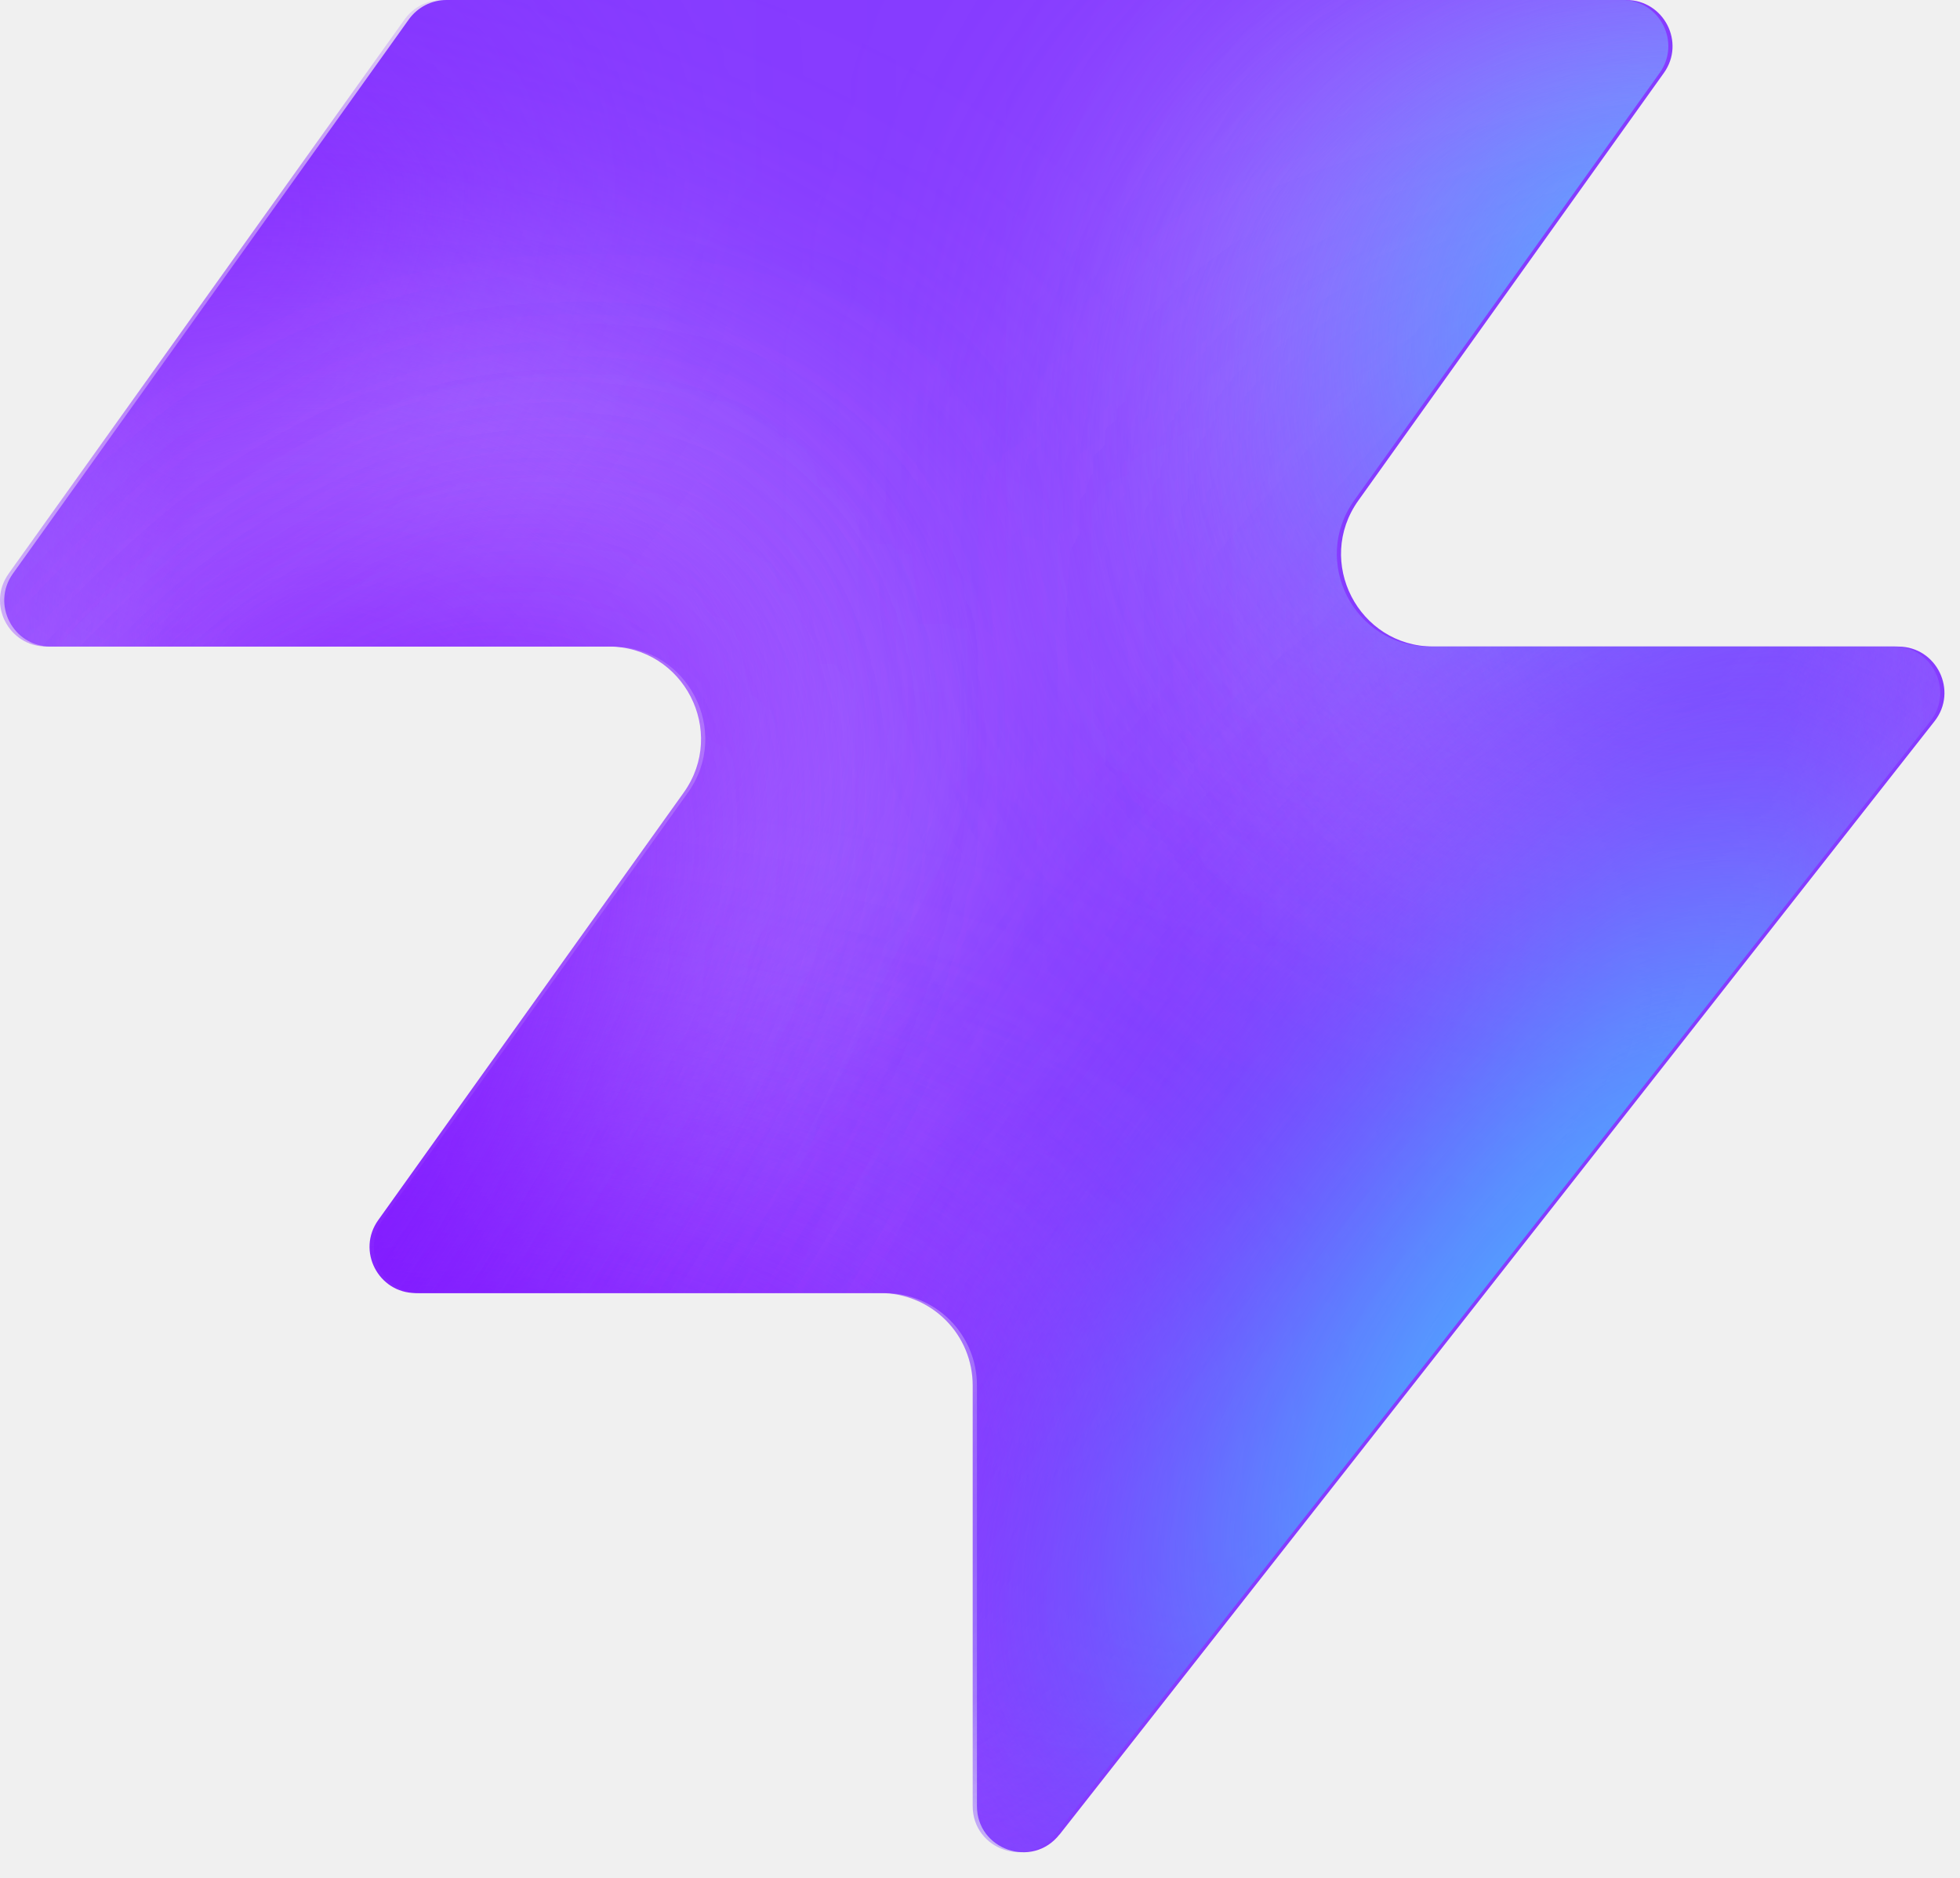
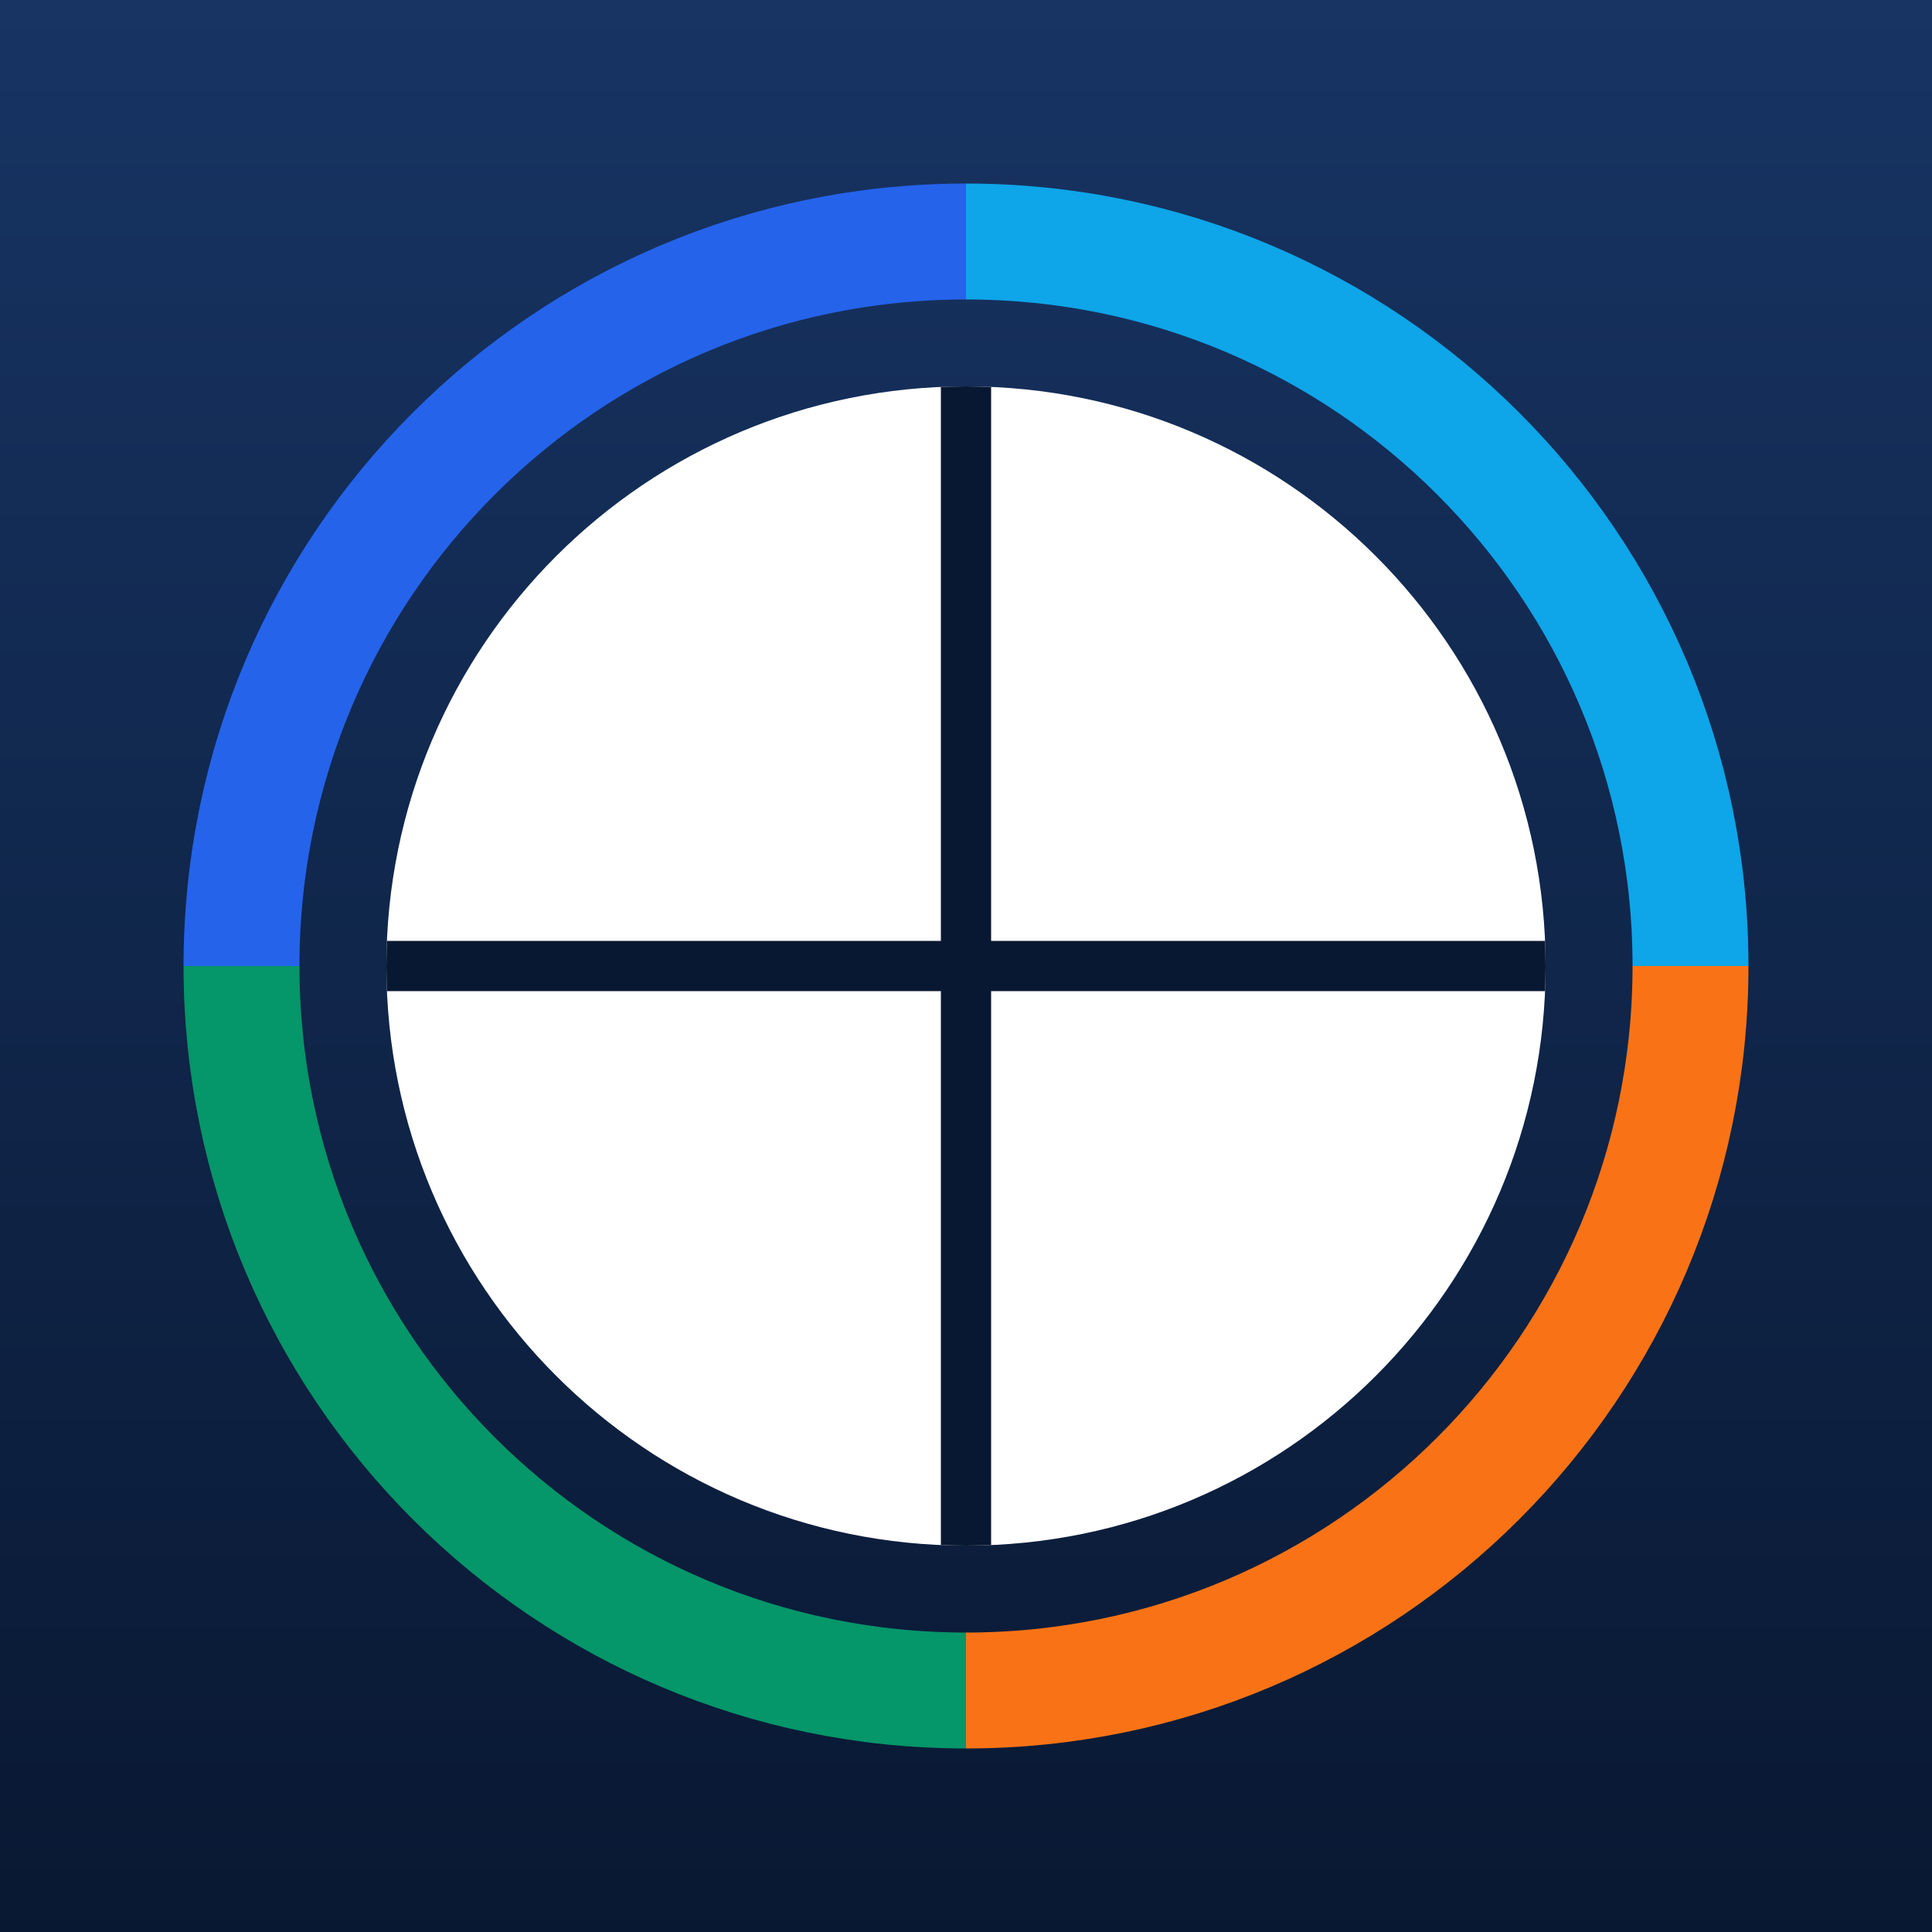
- <svg xmlns="http://www.w3.org/2000/svg" width="48" height="46" fill="none" viewBox="0 0 48 46">
-   <path fill="#863bff" d="M25.946 44.938c-.664.845-2.021.375-2.021-.698V33.937a2.26 2.26 0 0 0-2.262-2.262H10.287c-.92 0-1.456-1.04-.92-1.788l7.48-10.471c1.07-1.497 0-3.578-1.842-3.578H1.237c-.92 0-1.456-1.04-.92-1.788L10.013.474c.214-.297.556-.474.92-.474h28.894c.92 0 1.456 1.04.92 1.788l-7.48 10.471c-1.07 1.498 0 3.579 1.842 3.579h11.377c.943 0 1.473 1.088.89 1.83L25.947 44.94z" style="fill:#863bff;fill:color(display-p3 .525 .23 1);fill-opacity:1" />
-   <mask id="a" width="48" height="46" x="0" y="0" maskUnits="userSpaceOnUse" style="mask-type:alpha">
-     <path fill="#000" d="M25.842 44.938c-.664.844-2.021.375-2.021-.698V33.937a2.26 2.26 0 0 0-2.262-2.262H10.183c-.92 0-1.456-1.04-.92-1.788l7.48-10.471c1.07-1.498 0-3.579-1.842-3.579H1.133c-.92 0-1.456-1.04-.92-1.787L9.91.473c.214-.297.556-.474.92-.474h28.894c.92 0 1.456 1.04.92 1.788l-7.48 10.471c-1.07 1.498 0 3.578 1.842 3.578h11.377c.943 0 1.473 1.088.89 1.832L25.843 44.94z" style="fill:#000;fill-opacity:1" />
-   </mask>
-   <g mask="url(#a)">
-     <g filter="url(#b)">
-       <ellipse cx="5.508" cy="14.704" fill="#ede6ff" rx="5.508" ry="14.704" style="fill:#ede6ff;fill:color(display-p3 .927 .903 1);fill-opacity:1" transform="matrix(.00324 1 1 -.00324 -4.47 31.516)" />
-     </g>
-     <g filter="url(#c)">
-       <ellipse cx="10.399" cy="29.851" fill="#ede6ff" rx="10.399" ry="29.851" style="fill:#ede6ff;fill:color(display-p3 .927 .903 1);fill-opacity:1" transform="matrix(.00324 1 1 -.00324 -39.328 7.883)" />
-     </g>
-     <g filter="url(#d)">
-       <ellipse cx="5.508" cy="30.487" fill="#7e14ff" rx="5.508" ry="30.487" style="fill:#7e14ff;fill:color(display-p3 .492 .077 1);fill-opacity:1" transform="rotate(89.814 -25.913 -14.639)scale(1 -1)" />
-     </g>
-     <g filter="url(#e)">
-       <ellipse cx="5.508" cy="30.599" fill="#7e14ff" rx="5.508" ry="30.599" style="fill:#7e14ff;fill:color(display-p3 .492 .077 1);fill-opacity:1" transform="rotate(89.814 -32.644 -3.334)scale(1 -1)" />
-     </g>
-     <g filter="url(#f)">
-       <ellipse cx="5.508" cy="30.599" fill="#7e14ff" rx="5.508" ry="30.599" style="fill:#7e14ff;fill:color(display-p3 .492 .077 1);fill-opacity:1" transform="matrix(.00324 1 1 -.00324 -34.34 30.47)" />
-     </g>
-     <g filter="url(#g)">
-       <ellipse cx="14.072" cy="22.078" fill="#ede6ff" rx="14.072" ry="22.078" style="fill:#ede6ff;fill:color(display-p3 .927 .903 1);fill-opacity:1" transform="rotate(93.35 24.506 48.493)scale(-1 1)" />
-     </g>
-     <g filter="url(#h)">
-       <ellipse cx="3.47" cy="21.501" fill="#7e14ff" rx="3.47" ry="21.501" style="fill:#7e14ff;fill:color(display-p3 .492 .077 1);fill-opacity:1" transform="rotate(89.009 28.708 47.59)scale(-1 1)" />
-     </g>
-     <g filter="url(#i)">
-       <ellipse cx="3.47" cy="21.501" fill="#7e14ff" rx="3.47" ry="21.501" style="fill:#7e14ff;fill:color(display-p3 .492 .077 1);fill-opacity:1" transform="rotate(89.009 28.708 47.59)scale(-1 1)" />
-     </g>
-     <g filter="url(#j)">
-       <ellipse cx=".387" cy="8.972" fill="#7e14ff" rx="4.407" ry="29.108" style="fill:#7e14ff;fill:color(display-p3 .492 .077 1);fill-opacity:1" transform="rotate(39.51 .387 8.972)" />
-     </g>
-     <g filter="url(#k)">
-       <ellipse cx="47.523" cy="-6.092" fill="#7e14ff" rx="4.407" ry="29.108" style="fill:#7e14ff;fill:color(display-p3 .492 .077 1);fill-opacity:1" transform="rotate(37.892 47.523 -6.092)" />
-     </g>
-     <g filter="url(#l)">
-       <ellipse cx="41.412" cy="6.333" fill="#47bfff" rx="5.971" ry="9.665" style="fill:#47bfff;fill:color(display-p3 .28 .748 1);fill-opacity:1" transform="rotate(37.892 41.412 6.333)" />
-     </g>
-     <g filter="url(#m)">
-       <ellipse cx="-1.879" cy="38.332" fill="#7e14ff" rx="4.407" ry="29.108" style="fill:#7e14ff;fill:color(display-p3 .492 .077 1);fill-opacity:1" transform="rotate(37.892 -1.88 38.332)" />
-     </g>
-     <g filter="url(#n)">
-       <ellipse cx="-1.879" cy="38.332" fill="#7e14ff" rx="4.407" ry="29.108" style="fill:#7e14ff;fill:color(display-p3 .492 .077 1);fill-opacity:1" transform="rotate(37.892 -1.88 38.332)" />
-     </g>
-     <g filter="url(#o)">
-       <ellipse cx="35.651" cy="29.907" fill="#7e14ff" rx="4.407" ry="29.108" style="fill:#7e14ff;fill:color(display-p3 .492 .077 1);fill-opacity:1" transform="rotate(37.892 35.651 29.907)" />
-     </g>
-     <g filter="url(#p)">
-       <ellipse cx="38.418" cy="32.4" fill="#47bfff" rx="5.971" ry="15.297" style="fill:#47bfff;fill:color(display-p3 .28 .748 1);fill-opacity:1" transform="rotate(37.892 38.418 32.4)" />
-     </g>
+ <svg xmlns="http://www.w3.org/2000/svg" viewBox="0 0 100 100" width="100" height="100">
+   <defs>
+     <linearGradient id="bg" x1="0" y1="0" x2="0" y2="1">
+       <stop offset="0" stop-color="#173463" />
+       <stop offset="1" stop-color="#091832" />
+     </linearGradient>
+     <clipPath id="ball">
+       <circle cx="50" cy="50" r="30" />
+     </clipPath>
+   </defs>
+   <rect width="100" height="100" fill="url(#bg)" />
+   <g fill="none" stroke-width="6">
+     <path d="M 87.5 50 A 37.5 37.5 0 0 1 50 87.5" stroke="#f97316" />
+     <path d="M 50 87.5 A 37.5 37.5 0 0 1 12.5 50" stroke="#059669" />
+     <path d="M 12.5 50 A 37.5 37.5 0 0 1 50 12.5" stroke="#2563eb" />
+     <path d="M 50 12.5 A 37.5 37.5 0 0 1 87.5 50" stroke="#0ea5e9" />
  </g>
-   <defs>
-     <filter id="b" width="60.045" height="41.654" x="-19.77" y="16.149" color-interpolation-filters="sRGB" filterUnits="userSpaceOnUse">
-       <feFlood flood-opacity="0" result="BackgroundImageFix" />
-       <feBlend in="SourceGraphic" in2="BackgroundImageFix" result="shape" />
-       <feGaussianBlur result="effect1_foregroundBlur_2002_17158" stdDeviation="7.659" />
-     </filter>
-     <filter id="c" width="90.34" height="51.437" x="-54.613" y="-7.533" color-interpolation-filters="sRGB" filterUnits="userSpaceOnUse">
-       <feFlood flood-opacity="0" result="BackgroundImageFix" />
-       <feBlend in="SourceGraphic" in2="BackgroundImageFix" result="shape" />
-       <feGaussianBlur result="effect1_foregroundBlur_2002_17158" stdDeviation="7.659" />
-     </filter>
-     <filter id="d" width="79.355" height="29.4" x="-49.64" y="2.03" color-interpolation-filters="sRGB" filterUnits="userSpaceOnUse">
-       <feFlood flood-opacity="0" result="BackgroundImageFix" />
-       <feBlend in="SourceGraphic" in2="BackgroundImageFix" result="shape" />
-       <feGaussianBlur result="effect1_foregroundBlur_2002_17158" stdDeviation="4.596" />
-     </filter>
-     <filter id="e" width="79.579" height="29.4" x="-45.045" y="20.029" color-interpolation-filters="sRGB" filterUnits="userSpaceOnUse">
-       <feFlood flood-opacity="0" result="BackgroundImageFix" />
-       <feBlend in="SourceGraphic" in2="BackgroundImageFix" result="shape" />
-       <feGaussianBlur result="effect1_foregroundBlur_2002_17158" stdDeviation="4.596" />
-     </filter>
-     <filter id="f" width="79.579" height="29.4" x="-43.513" y="21.178" color-interpolation-filters="sRGB" filterUnits="userSpaceOnUse">
-       <feFlood flood-opacity="0" result="BackgroundImageFix" />
-       <feBlend in="SourceGraphic" in2="BackgroundImageFix" result="shape" />
-       <feGaussianBlur result="effect1_foregroundBlur_2002_17158" stdDeviation="4.596" />
-     </filter>
-     <filter id="g" width="74.749" height="58.852" x="15.756" y="-17.901" color-interpolation-filters="sRGB" filterUnits="userSpaceOnUse">
-       <feFlood flood-opacity="0" result="BackgroundImageFix" />
-       <feBlend in="SourceGraphic" in2="BackgroundImageFix" result="shape" />
-       <feGaussianBlur result="effect1_foregroundBlur_2002_17158" stdDeviation="7.659" />
-     </filter>
-     <filter id="h" width="61.377" height="25.362" x="23.548" y="2.284" color-interpolation-filters="sRGB" filterUnits="userSpaceOnUse">
-       <feFlood flood-opacity="0" result="BackgroundImageFix" />
-       <feBlend in="SourceGraphic" in2="BackgroundImageFix" result="shape" />
-       <feGaussianBlur result="effect1_foregroundBlur_2002_17158" stdDeviation="4.596" />
-     </filter>
-     <filter id="i" width="61.377" height="25.362" x="23.548" y="2.284" color-interpolation-filters="sRGB" filterUnits="userSpaceOnUse">
-       <feFlood flood-opacity="0" result="BackgroundImageFix" />
-       <feBlend in="SourceGraphic" in2="BackgroundImageFix" result="shape" />
-       <feGaussianBlur result="effect1_foregroundBlur_2002_17158" stdDeviation="4.596" />
-     </filter>
-     <filter id="j" width="56.045" height="63.649" x="-27.636" y="-22.853" color-interpolation-filters="sRGB" filterUnits="userSpaceOnUse">
-       <feFlood flood-opacity="0" result="BackgroundImageFix" />
-       <feBlend in="SourceGraphic" in2="BackgroundImageFix" result="shape" />
-       <feGaussianBlur result="effect1_foregroundBlur_2002_17158" stdDeviation="4.596" />
-     </filter>
-     <filter id="k" width="54.814" height="64.646" x="20.116" y="-38.415" color-interpolation-filters="sRGB" filterUnits="userSpaceOnUse">
-       <feFlood flood-opacity="0" result="BackgroundImageFix" />
-       <feBlend in="SourceGraphic" in2="BackgroundImageFix" result="shape" />
-       <feGaussianBlur result="effect1_foregroundBlur_2002_17158" stdDeviation="4.596" />
-     </filter>
-     <filter id="l" width="33.541" height="35.313" x="24.641" y="-11.323" color-interpolation-filters="sRGB" filterUnits="userSpaceOnUse">
-       <feFlood flood-opacity="0" result="BackgroundImageFix" />
-       <feBlend in="SourceGraphic" in2="BackgroundImageFix" result="shape" />
-       <feGaussianBlur result="effect1_foregroundBlur_2002_17158" stdDeviation="4.596" />
-     </filter>
-     <filter id="m" width="54.814" height="64.646" x="-29.286" y="6.009" color-interpolation-filters="sRGB" filterUnits="userSpaceOnUse">
-       <feFlood flood-opacity="0" result="BackgroundImageFix" />
-       <feBlend in="SourceGraphic" in2="BackgroundImageFix" result="shape" />
-       <feGaussianBlur result="effect1_foregroundBlur_2002_17158" stdDeviation="4.596" />
-     </filter>
-     <filter id="n" width="54.814" height="64.646" x="-29.286" y="6.009" color-interpolation-filters="sRGB" filterUnits="userSpaceOnUse">
-       <feFlood flood-opacity="0" result="BackgroundImageFix" />
-       <feBlend in="SourceGraphic" in2="BackgroundImageFix" result="shape" />
-       <feGaussianBlur result="effect1_foregroundBlur_2002_17158" stdDeviation="4.596" />
-     </filter>
-     <filter id="o" width="54.814" height="64.646" x="8.244" y="-2.416" color-interpolation-filters="sRGB" filterUnits="userSpaceOnUse">
-       <feFlood flood-opacity="0" result="BackgroundImageFix" />
-       <feBlend in="SourceGraphic" in2="BackgroundImageFix" result="shape" />
-       <feGaussianBlur result="effect1_foregroundBlur_2002_17158" stdDeviation="4.596" />
-     </filter>
-     <filter id="p" width="39.409" height="43.623" x="18.713" y="10.588" color-interpolation-filters="sRGB" filterUnits="userSpaceOnUse">
-       <feFlood flood-opacity="0" result="BackgroundImageFix" />
-       <feBlend in="SourceGraphic" in2="BackgroundImageFix" result="shape" />
-       <feGaussianBlur result="effect1_foregroundBlur_2002_17158" stdDeviation="4.596" />
-     </filter>
-   </defs>
+   <circle cx="50" cy="50" r="30" fill="#ffffff" />
+   <g clip-path="url(#ball)" stroke="#091832" stroke-width="2.6">
+     <line x1="50" y1="20" x2="50" y2="80" />
+     <line x1="20" y1="50" x2="80" y2="50" />
+   </g>
</svg>
